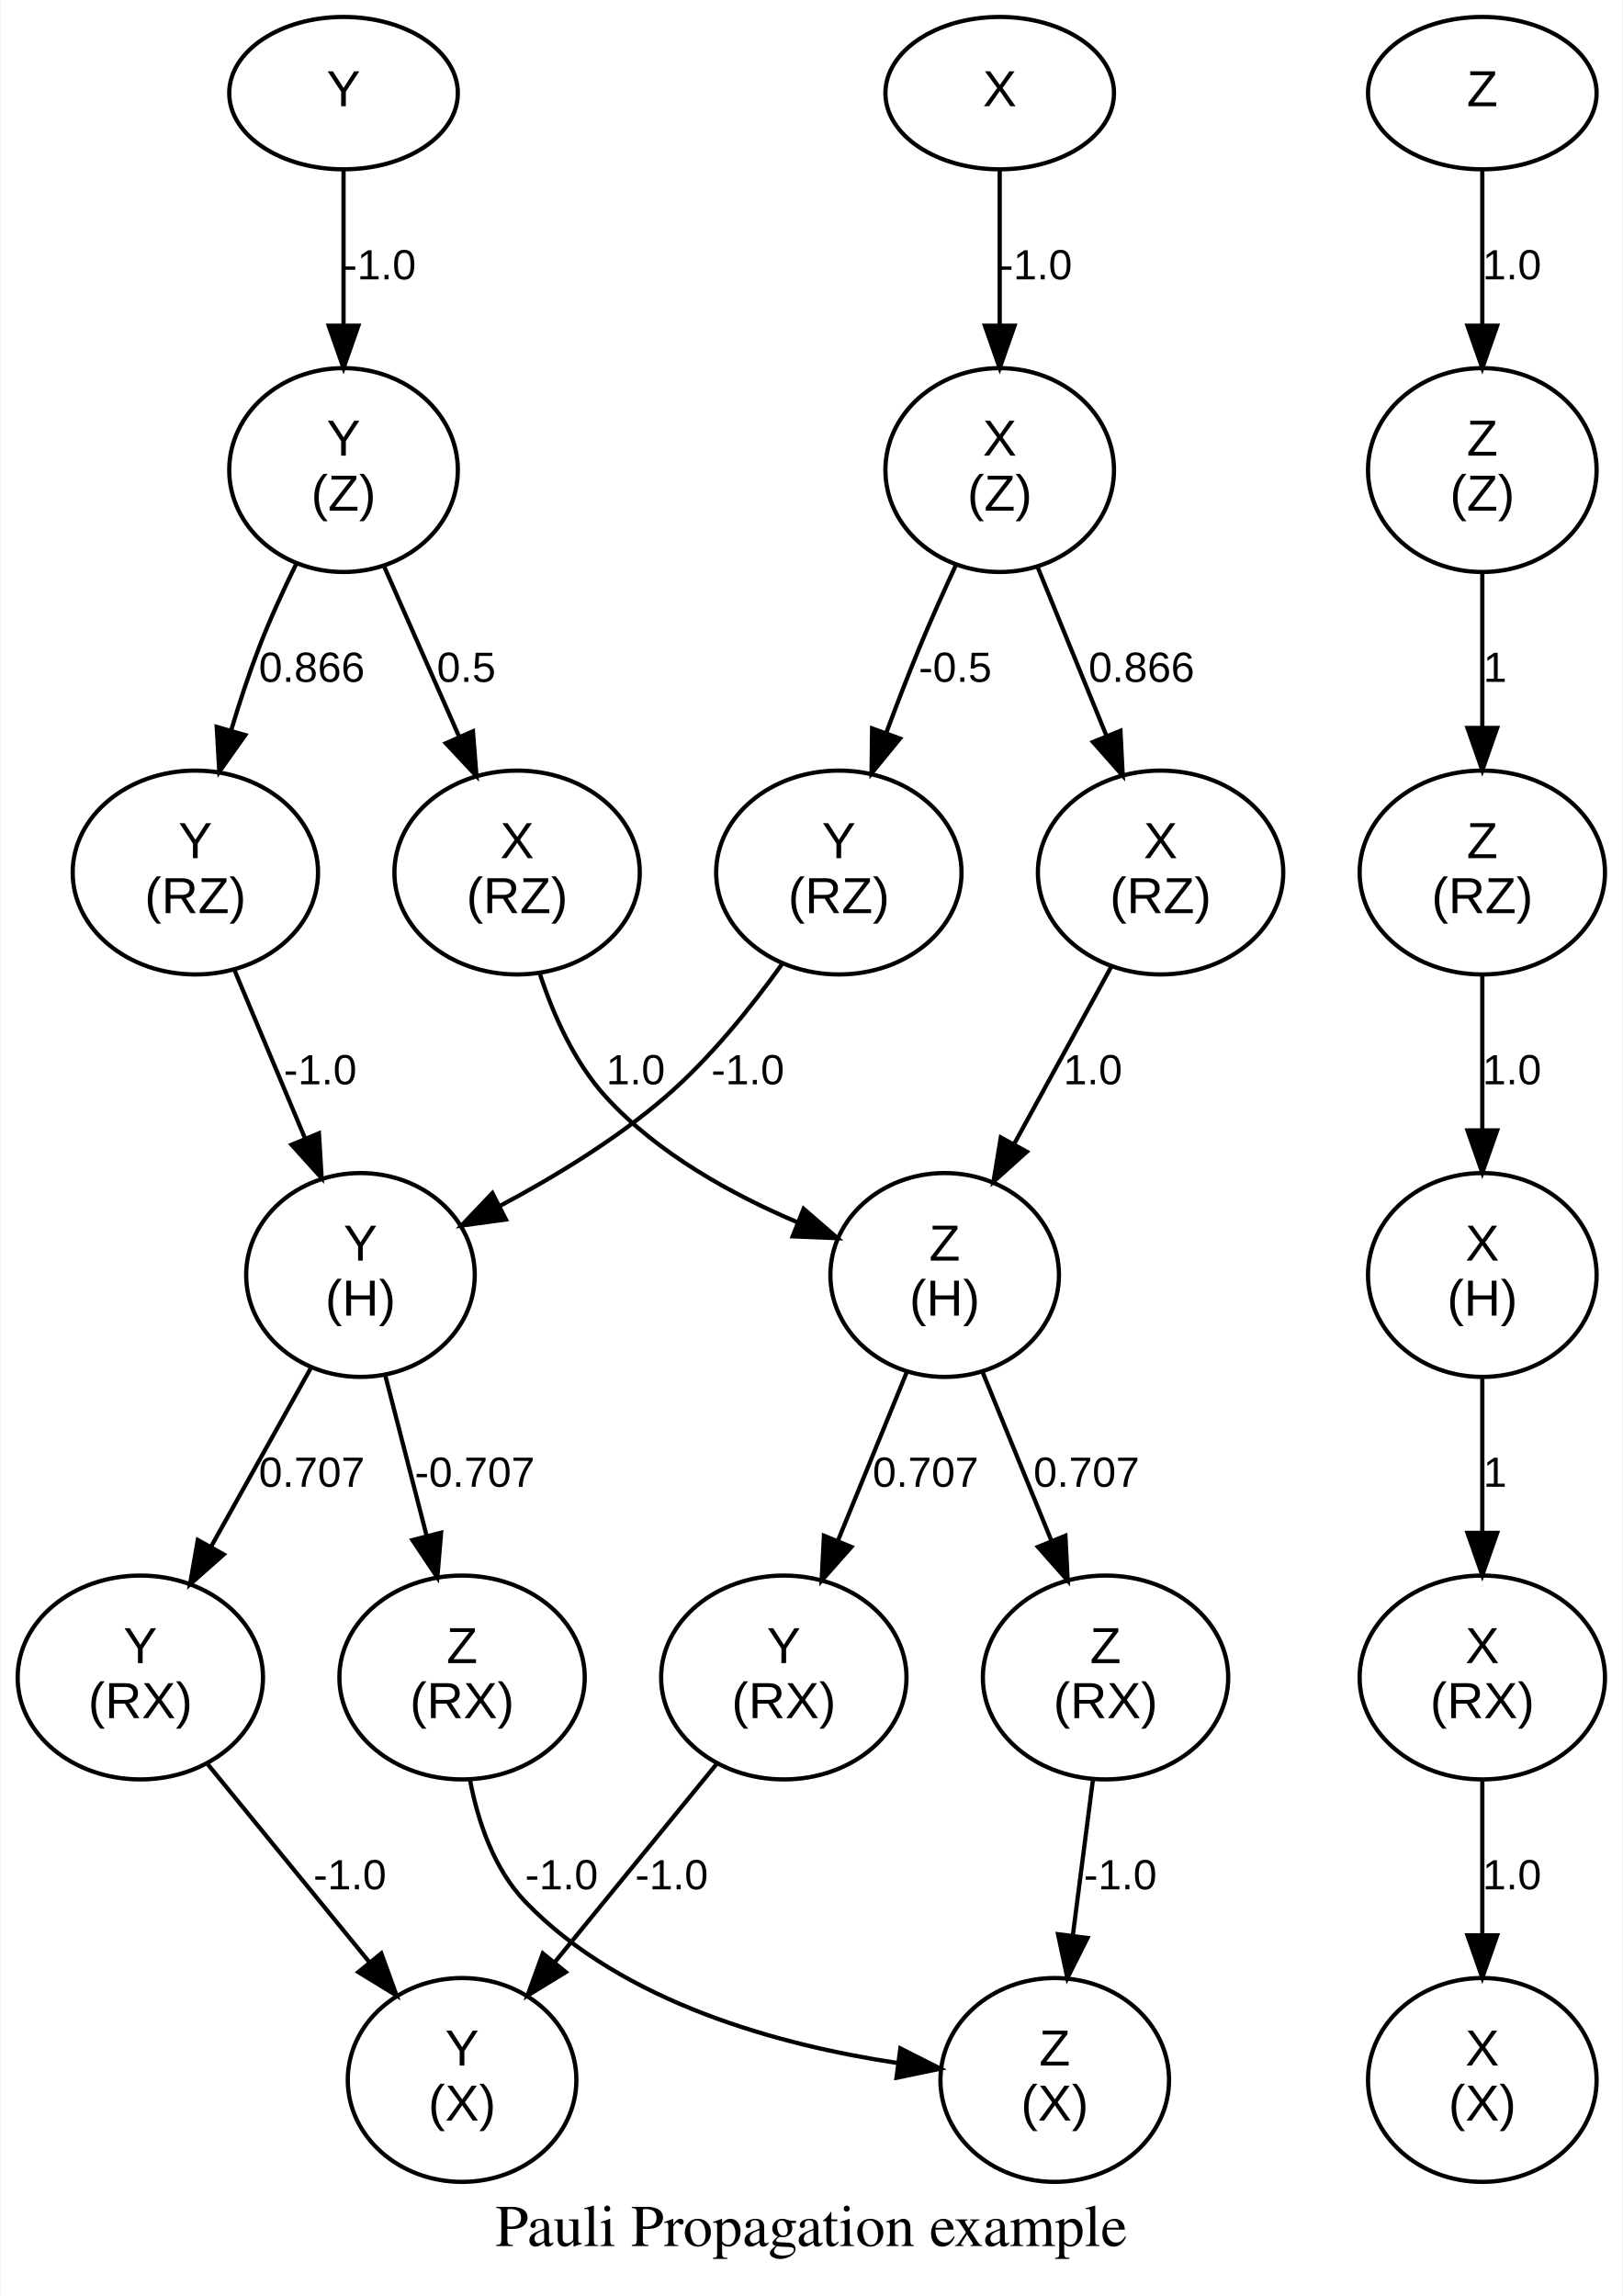
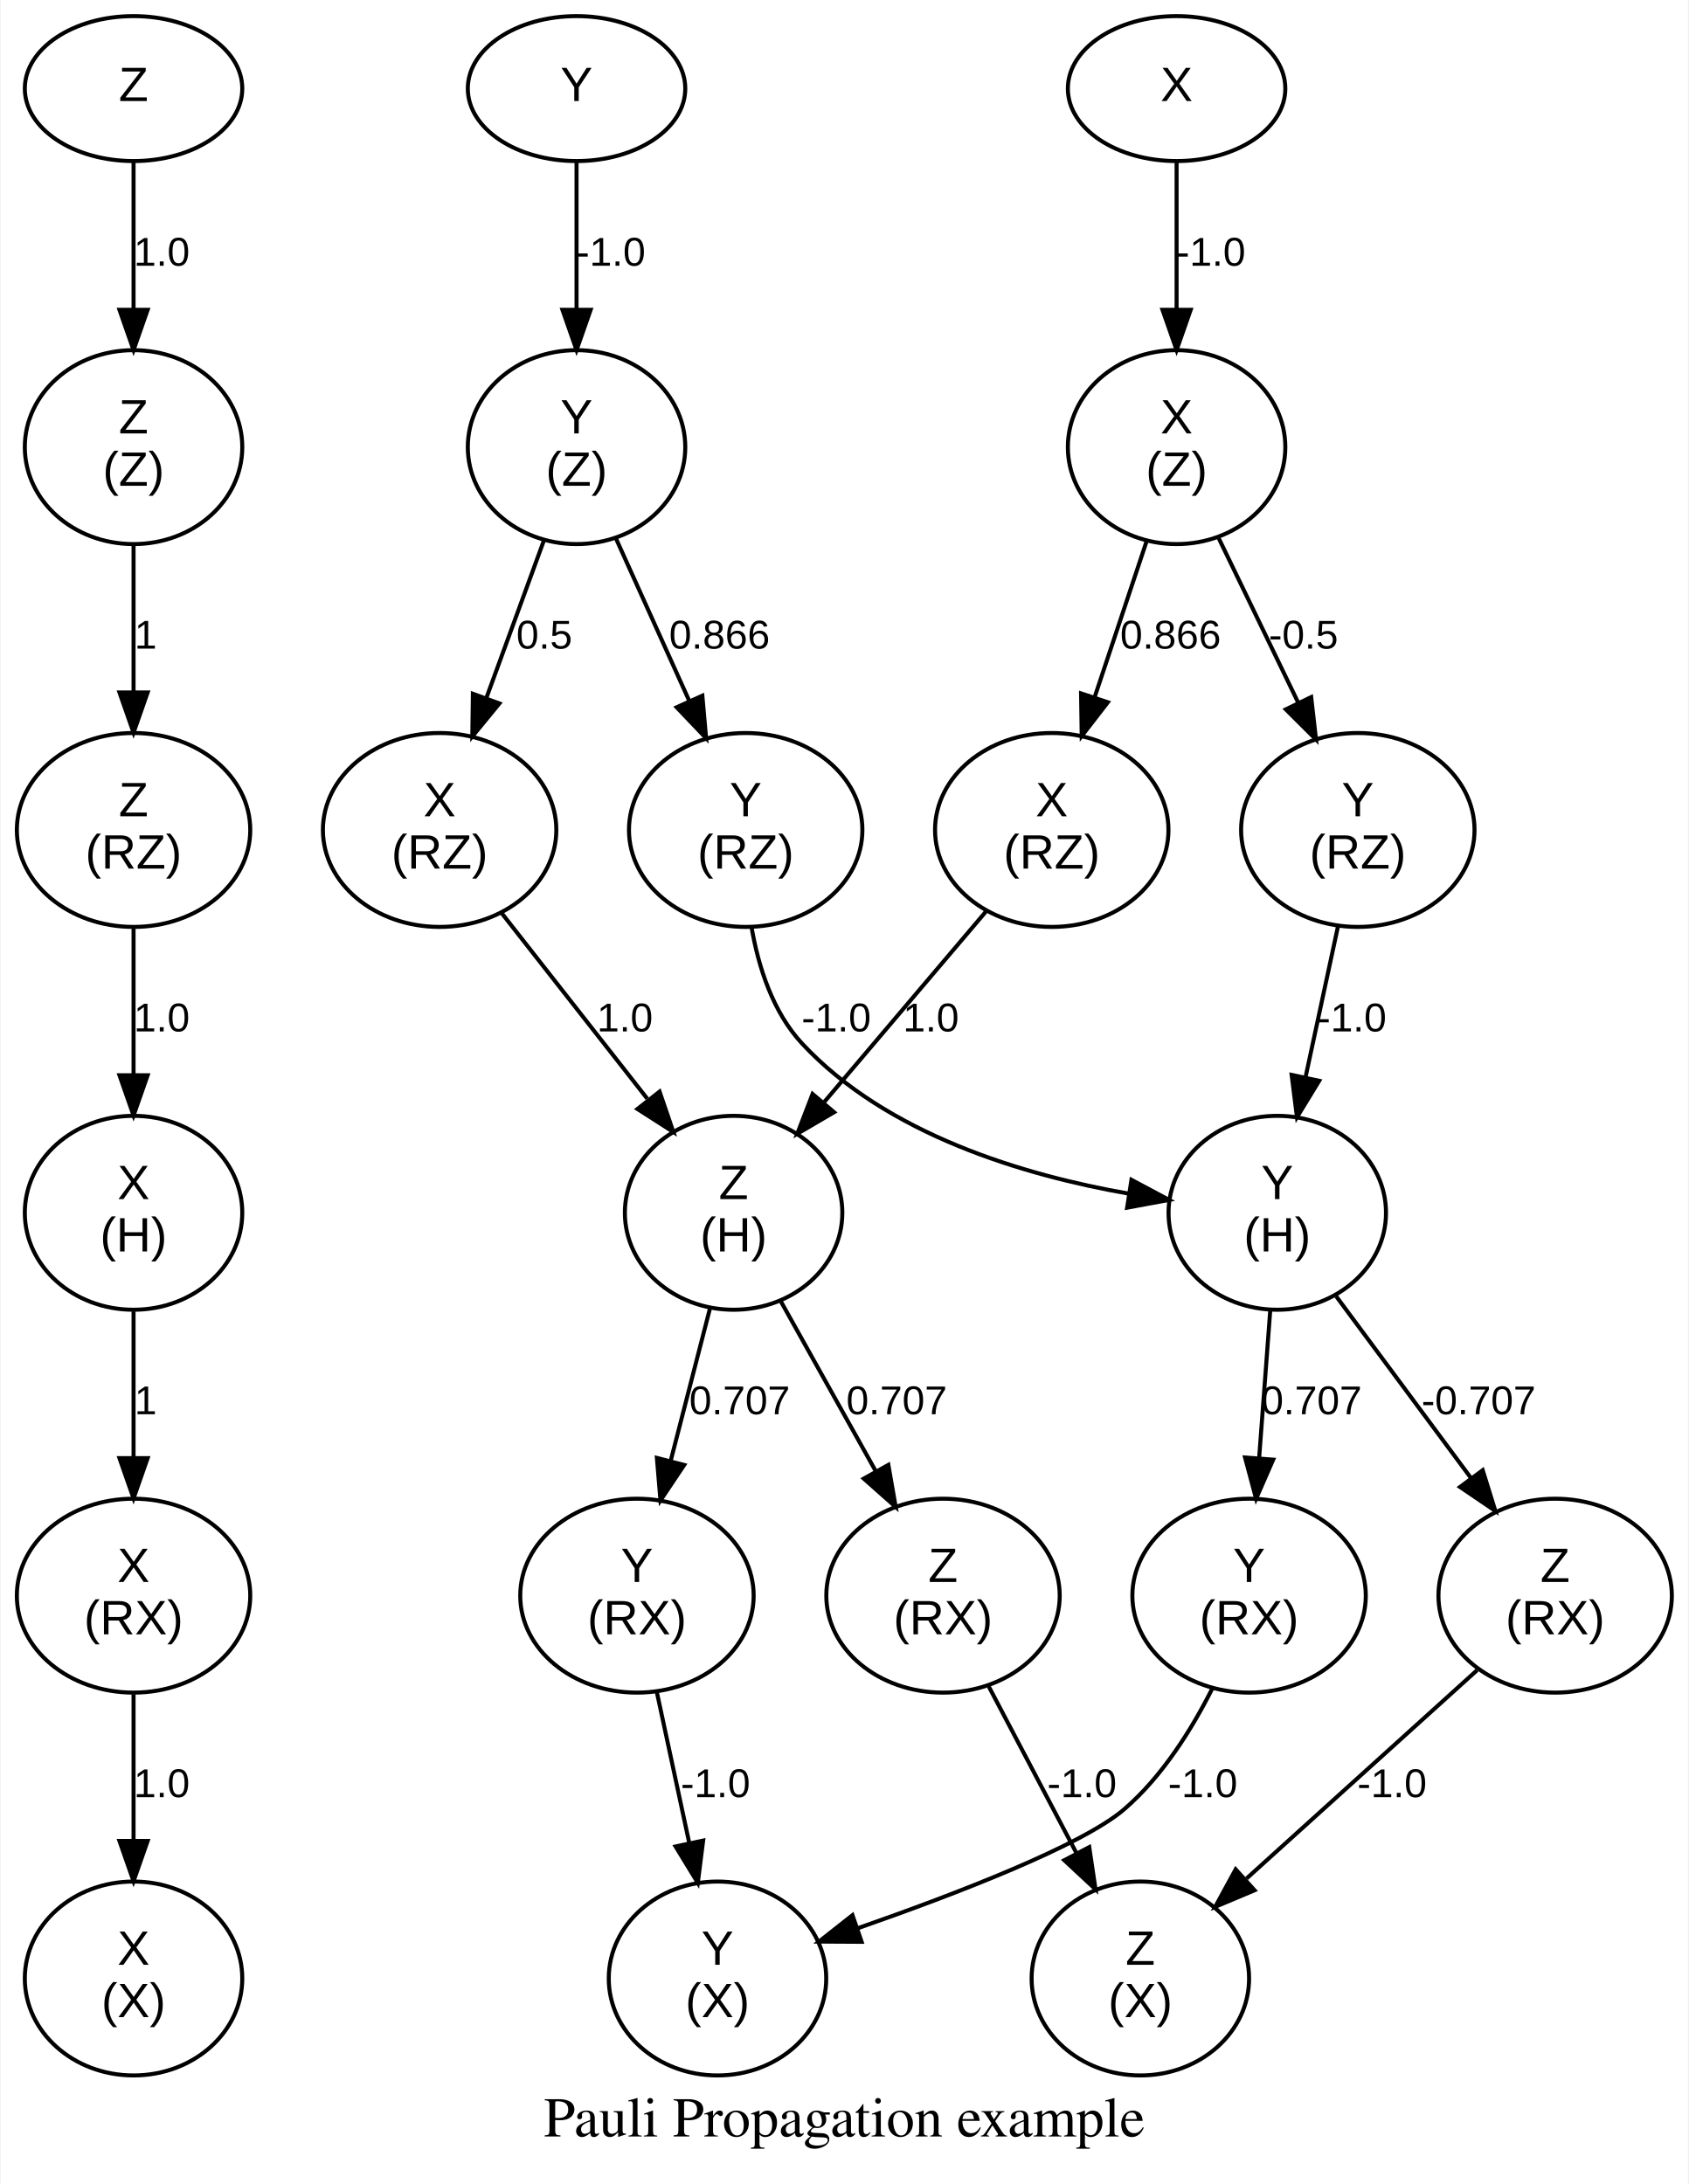
- <svg xmlns="http://www.w3.org/2000/svg" width="383pt" height="542pt" viewBox="0.00 0.00 382.98 542.42">
+ <svg xmlns="http://www.w3.org/2000/svg" width="419pt" height="542pt" viewBox="0.00 0.00 418.98 542.42">
  <g id="graph0" class="graph" transform="scale(1 1) rotate(0) translate(4 538.42)">
-     <polygon fill="white" stroke="transparent" points="-4,4 -4,-538.42 378.98,-538.42 378.98,4 -4,4" />
-     <text text-anchor="middle" x="187.49" y="-7.8" font-family="Times,serif" font-size="14.00">Pauli Propagation example</text>
+     <polygon fill="white" stroke="transparent" points="-4,4 -4,-538.42 414.98,-538.42 414.98,4 -4,4" />
+     <text text-anchor="middle" x="205.49" y="-7.8" font-family="Times,serif" font-size="14.00">Pauli Propagation example</text>
    <g id="node1" class="node">
-       <ellipse fill="none" stroke="black" cx="104.99" cy="-47.04" rx="27" ry="24.08" />
-       <text text-anchor="middle" x="104.99" y="-50.44" font-family="Arial" font-size="12.00">Y</text>
-       <text text-anchor="middle" x="104.99" y="-37.44" font-family="Arial" font-size="12.00">(X)</text>
+       <ellipse fill="none" stroke="black" cx="28.99" cy="-142.12" rx="28.98" ry="24.08" />
+       <text text-anchor="middle" x="28.99" y="-145.52" font-family="Arial" font-size="12.00">X</text>
+       <text text-anchor="middle" x="28.99" y="-132.52" font-family="Arial" font-size="12.00">(RX)</text>
+     </g>
+     <g id="node21" class="node">
+       <ellipse fill="none" stroke="black" cx="28.99" cy="-47.04" rx="27" ry="24.08" />
+       <text text-anchor="middle" x="28.99" y="-50.44" font-family="Arial" font-size="12.00">X</text>
+       <text text-anchor="middle" x="28.99" y="-37.44" font-family="Arial" font-size="12.00">(X)</text>
+     </g>
+     <g id="edge9" class="edge">
+       <path fill="none" stroke="black" d="M28.99,-117.64C28.99,-106.64 28.99,-93.34 28.99,-81.33" />
+       <polygon fill="black" stroke="black" points="32.49,-81.2 28.99,-71.2 25.49,-81.2 32.49,-81.2" />
+       <text text-anchor="middle" x="35.99" y="-92.08" font-family="Arial" font-size="10.00">1.0</text>
    </g>
    <g id="node2" class="node">
-       <ellipse fill="none" stroke="black" cx="256.99" cy="-142.12" rx="28.98" ry="24.08" />
-       <text text-anchor="middle" x="256.99" y="-145.52" font-family="Arial" font-size="12.00">Z</text>
-       <text text-anchor="middle" x="256.99" y="-132.52" font-family="Arial" font-size="12.00">(RX)</text>
+       <ellipse fill="none" stroke="black" cx="287.99" cy="-427.37" rx="27" ry="24.08" />
+       <text text-anchor="middle" x="287.99" y="-430.77" font-family="Arial" font-size="12.00">X</text>
+       <text text-anchor="middle" x="287.99" y="-417.77" font-family="Arial" font-size="12.00">(Z)</text>
+     </g>
+     <g id="node14" class="node">
+       <ellipse fill="none" stroke="black" cx="256.99" cy="-332.29" rx="28.98" ry="24.08" />
+       <text text-anchor="middle" x="256.99" y="-335.69" font-family="Arial" font-size="12.00">X</text>
+       <text text-anchor="middle" x="256.99" y="-322.69" font-family="Arial" font-size="12.00">(RZ)</text>
+     </g>
+     <g id="edge23" class="edge">
+       <path fill="none" stroke="black" d="M280.49,-403.84C276.64,-392.29 271.89,-378.03 267.67,-365.36" />
+       <polygon fill="black" stroke="black" points="270.91,-364 264.43,-355.62 264.27,-366.21 270.91,-364" />
+       <text text-anchor="middle" x="286.49" y="-377.33" font-family="Arial" font-size="10.00">0.866</text>
+     </g>
+     <g id="node18" class="node">
+       <ellipse fill="none" stroke="black" cx="332.99" cy="-332.29" rx="28.98" ry="24.08" />
+       <text text-anchor="middle" x="332.99" y="-335.69" font-family="Arial" font-size="12.00">Y</text>
+       <text text-anchor="middle" x="332.99" y="-322.69" font-family="Arial" font-size="12.00">(RZ)</text>
+     </g>
+     <g id="edge3" class="edge">
+       <path fill="none" stroke="black" d="M298.43,-404.79C304.28,-392.68 311.67,-377.39 318.12,-364.05" />
+       <polygon fill="black" stroke="black" points="321.41,-365.29 322.61,-354.76 315.11,-362.24 321.41,-365.29" />
+       <text text-anchor="middle" x="319.49" y="-377.33" font-family="Arial" font-size="10.00">-0.5</text>
+     </g>
+     <g id="node3" class="node">
+       <ellipse fill="none" stroke="black" cx="381.99" cy="-142.12" rx="28.98" ry="24.08" />
+       <text text-anchor="middle" x="381.99" y="-145.52" font-family="Arial" font-size="12.00">Z</text>
+       <text text-anchor="middle" x="381.99" y="-132.52" font-family="Arial" font-size="12.00">(RX)</text>
    </g>
    <g id="node13" class="node">
-       <ellipse fill="none" stroke="black" cx="244.99" cy="-47.04" rx="27" ry="24.08" />
-       <text text-anchor="middle" x="244.99" y="-50.44" font-family="Arial" font-size="12.00">Z</text>
-       <text text-anchor="middle" x="244.99" y="-37.44" font-family="Arial" font-size="12.00">(X)</text>
+       <ellipse fill="none" stroke="black" cx="278.99" cy="-47.04" rx="27" ry="24.08" />
+       <text text-anchor="middle" x="278.99" y="-50.44" font-family="Arial" font-size="12.00">Z</text>
+       <text text-anchor="middle" x="278.99" y="-37.44" font-family="Arial" font-size="12.00">(X)</text>
+     </g>
+     <g id="edge18" class="edge">
+       <path fill="none" stroke="black" d="M362.62,-123.62C346.45,-109 323.24,-88.03 305.37,-71.88" />
+       <polygon fill="black" stroke="black" points="307.35,-68.95 297.58,-64.84 302.66,-74.15 307.35,-68.95" />
+       <text text-anchor="middle" x="341.49" y="-92.08" font-family="Arial" font-size="10.00">-1.0</text>
+     </g>
+     <g id="node4" class="node">
+       <ellipse fill="none" stroke="black" cx="28.99" cy="-332.29" rx="28.98" ry="24.08" />
+       <text text-anchor="middle" x="28.99" y="-335.69" font-family="Arial" font-size="12.00">Z</text>
+       <text text-anchor="middle" x="28.99" y="-322.69" font-family="Arial" font-size="12.00">(RZ)</text>
+     </g>
+     <g id="node22" class="node">
+       <ellipse fill="none" stroke="black" cx="28.99" cy="-237.21" rx="27" ry="24.08" />
+       <text text-anchor="middle" x="28.99" y="-240.61" font-family="Arial" font-size="12.00">X</text>
+       <text text-anchor="middle" x="28.99" y="-227.61" font-family="Arial" font-size="12.00">(H)</text>
+     </g>
+     <g id="edge10" class="edge">
+       <path fill="none" stroke="black" d="M28.99,-307.8C28.99,-296.81 28.99,-283.51 28.99,-271.5" />
+       <polygon fill="black" stroke="black" points="32.49,-271.37 28.99,-261.37 25.49,-271.37 32.49,-271.37" />
+       <text text-anchor="middle" x="35.99" y="-282.25" font-family="Arial" font-size="10.00">1.0</text>
+     </g>
+     <g id="node5" class="node">
+       <ellipse fill="none" stroke="black" cx="138.99" cy="-516.42" rx="27" ry="18" />
+       <text text-anchor="middle" x="138.99" y="-513.32" font-family="Arial" font-size="12.00">Y</text>
+     </g>
+     <g id="node9" class="node">
+       <ellipse fill="none" stroke="black" cx="138.99" cy="-427.37" rx="27" ry="24.08" />
+       <text text-anchor="middle" x="138.99" y="-430.77" font-family="Arial" font-size="12.00">Y</text>
+       <text text-anchor="middle" x="138.99" y="-417.77" font-family="Arial" font-size="12.00">(Z)</text>
+     </g>
+     <g id="edge19" class="edge">
+       <path fill="none" stroke="black" d="M138.99,-498.22C138.99,-487.77 138.99,-474.07 138.99,-461.58" />
+       <polygon fill="black" stroke="black" points="142.49,-461.47 138.99,-451.47 135.49,-461.47 142.49,-461.47" />
+       <text text-anchor="middle" x="147.49" y="-472.42" font-family="Arial" font-size="10.00">-1.0</text>
+     </g>
+     <g id="node6" class="node">
+       <ellipse fill="none" stroke="black" cx="104.99" cy="-332.29" rx="28.98" ry="24.08" />
+       <text text-anchor="middle" x="104.99" y="-335.69" font-family="Arial" font-size="12.00">X</text>
+       <text text-anchor="middle" x="104.99" y="-322.69" font-family="Arial" font-size="12.00">(RZ)</text>
+     </g>
+     <g id="node12" class="node">
+       <ellipse fill="none" stroke="black" cx="177.99" cy="-237.21" rx="27" ry="24.08" />
+       <text text-anchor="middle" x="177.99" y="-240.61" font-family="Arial" font-size="12.00">Z</text>
+       <text text-anchor="middle" x="177.99" y="-227.61" font-family="Arial" font-size="12.00">(H)</text>
+     </g>
+     <g id="edge12" class="edge">
+       <path fill="none" stroke="black" d="M120.47,-311.55C130.97,-298.17 144.98,-280.3 156.55,-265.55" />
+       <polygon fill="black" stroke="black" points="159.61,-267.31 163.03,-257.28 154.11,-262.99 159.61,-267.31" />
+       <text text-anchor="middle" x="150.99" y="-282.25" font-family="Arial" font-size="10.00">1.0</text>
+     </g>
+     <g id="node7" class="node">
+       <ellipse fill="none" stroke="black" cx="28.99" cy="-516.42" rx="27" ry="18" />
+       <text text-anchor="middle" x="28.99" y="-513.32" font-family="Arial" font-size="12.00">Z</text>
+     </g>
+     <g id="node10" class="node">
+       <ellipse fill="none" stroke="black" cx="28.99" cy="-427.37" rx="27" ry="24.08" />
+       <text text-anchor="middle" x="28.99" y="-430.77" font-family="Arial" font-size="12.00">Z</text>
+       <text text-anchor="middle" x="28.99" y="-417.77" font-family="Arial" font-size="12.00">(Z)</text>
+     </g>
+     <g id="edge6" class="edge">
+       <path fill="none" stroke="black" d="M28.99,-498.22C28.99,-487.77 28.99,-474.07 28.99,-461.58" />
+       <polygon fill="black" stroke="black" points="32.49,-461.47 28.99,-451.47 25.49,-461.47 32.49,-461.47" />
+       <text text-anchor="middle" x="35.99" y="-472.42" font-family="Arial" font-size="10.00">1.0</text>
+     </g>
+     <g id="node8" class="node">
+       <ellipse fill="none" stroke="black" cx="173.99" cy="-47.04" rx="27" ry="24.08" />
+       <text text-anchor="middle" x="173.99" y="-50.44" font-family="Arial" font-size="12.00">Y</text>
+       <text text-anchor="middle" x="173.99" y="-37.44" font-family="Arial" font-size="12.00">(X)</text>
+     </g>
+     <g id="edge21" class="edge">
+       <path fill="none" stroke="black" d="M130.93,-404.32C126.65,-392.58 121.3,-377.93 116.57,-365" />
+       <polygon fill="black" stroke="black" points="119.83,-363.71 113.11,-355.52 113.25,-366.11 119.83,-363.71" />
+       <text text-anchor="middle" x="130.99" y="-377.33" font-family="Arial" font-size="10.00">0.5</text>
+     </g>
+     <g id="node11" class="node">
+       <ellipse fill="none" stroke="black" cx="180.99" cy="-332.29" rx="28.98" ry="24.08" />
+       <text text-anchor="middle" x="180.99" y="-335.69" font-family="Arial" font-size="12.00">Y</text>
+       <text text-anchor="middle" x="180.99" y="-322.69" font-family="Arial" font-size="12.00">(RZ)</text>
+     </g>
+     <g id="edge7" class="edge">
+       <path fill="none" stroke="black" d="M148.73,-404.79C154.15,-392.77 161,-377.61 166.98,-364.34" />
+       <polygon fill="black" stroke="black" points="170.23,-365.64 171.16,-355.09 163.85,-362.76 170.23,-365.64" />
+       <text text-anchor="middle" x="174.49" y="-377.33" font-family="Arial" font-size="10.00">0.866</text>
+     </g>
+     <g id="edge14" class="edge">
+       <path fill="none" stroke="black" d="M28.99,-402.89C28.99,-391.89 28.99,-378.59 28.99,-366.58" />
+       <polygon fill="black" stroke="black" points="32.49,-366.45 28.99,-356.45 25.49,-366.45 32.49,-366.45" />
+       <text text-anchor="middle" x="31.99" y="-377.33" font-family="Arial" font-size="10.00">1</text>
+     </g>
+     <g id="node17" class="node">
+       <ellipse fill="none" stroke="black" cx="312.99" cy="-237.21" rx="27" ry="24.08" />
+       <text text-anchor="middle" x="312.99" y="-240.61" font-family="Arial" font-size="12.00">Y</text>
+       <text text-anchor="middle" x="312.99" y="-227.61" font-family="Arial" font-size="12.00">(H)</text>
+     </g>
+     <g id="edge4" class="edge">
+       <path fill="none" stroke="black" d="M182.43,-308.23C184.15,-298.23 187.73,-287.06 194.99,-279.25 215.99,-256.68 250.05,-246.52 276.19,-241.95" />
+       <polygon fill="black" stroke="black" points="276.78,-245.4 286.13,-240.41 275.71,-238.48 276.78,-245.4" />
+       <text text-anchor="middle" x="203.49" y="-282.25" font-family="Arial" font-size="10.00">-1.0</text>
+     </g>
+     <g id="node15" class="node">
+       <ellipse fill="none" stroke="black" cx="153.99" cy="-142.12" rx="28.98" ry="24.08" />
+       <text text-anchor="middle" x="153.99" y="-145.52" font-family="Arial" font-size="12.00">Y</text>
+       <text text-anchor="middle" x="153.99" y="-132.52" font-family="Arial" font-size="12.00">(RX)</text>
+     </g>
+     <g id="edge16" class="edge">
+       <path fill="none" stroke="black" d="M172.18,-213.68C169.23,-202.21 165.58,-188.07 162.33,-175.47" />
+       <polygon fill="black" stroke="black" points="165.72,-174.58 159.83,-165.77 158.94,-176.33 165.72,-174.58" />
+       <text text-anchor="middle" x="179.49" y="-187.17" font-family="Arial" font-size="10.00">0.707</text>
+     </g>
+     <g id="node19" class="node">
+       <ellipse fill="none" stroke="black" cx="229.99" cy="-142.12" rx="28.98" ry="24.08" />
+       <text text-anchor="middle" x="229.99" y="-145.52" font-family="Arial" font-size="12.00">Z</text>
+       <text text-anchor="middle" x="229.99" y="-132.52" font-family="Arial" font-size="12.00">(RX)</text>
+     </g>
+     <g id="edge20" class="edge">
+       <path fill="none" stroke="black" d="M189.79,-215.09C196.71,-202.71 205.55,-186.87 213.19,-173.21" />
+       <polygon fill="black" stroke="black" points="216.42,-174.6 218.24,-164.16 210.31,-171.19 216.42,-174.6" />
+       <text text-anchor="middle" x="218.49" y="-187.17" font-family="Arial" font-size="10.00">0.707</text>
+     </g>
+     <g id="edge13" class="edge">
+       <path fill="none" stroke="black" d="M240.62,-312C229.03,-298.35 213.33,-279.85 200.55,-264.79" />
+       <polygon fill="black" stroke="black" points="202.94,-262.19 193.8,-256.84 197.6,-266.72 202.94,-262.19" />
+       <text text-anchor="middle" x="226.99" y="-282.25" font-family="Arial" font-size="10.00">1.0</text>
    </g>
    <g id="edge2" class="edge">
-       <path fill="none" stroke="black" d="M254.03,-118.12C252.6,-107.04 250.86,-93.55 249.29,-81.38" />
-       <polygon fill="black" stroke="black" points="252.72,-80.58 247.97,-71.11 245.77,-81.47 252.72,-80.58" />
-       <text text-anchor="middle" x="260.49" y="-92.08" font-family="Arial" font-size="10.00">-1.0</text>
-     </g>
-     <g id="node3" class="node">
-       <ellipse fill="none" stroke="black" cx="345.99" cy="-47.04" rx="27" ry="24.08" />
-       <text text-anchor="middle" x="345.99" y="-50.44" font-family="Arial" font-size="12.00">X</text>
-       <text text-anchor="middle" x="345.99" y="-37.44" font-family="Arial" font-size="12.00">(X)</text>
-     </g>
-     <g id="node4" class="node">
-       <ellipse fill="none" stroke="black" cx="76.99" cy="-516.42" rx="27" ry="18" />
-       <text text-anchor="middle" x="76.99" y="-513.32" font-family="Arial" font-size="12.00">Y</text>
-     </g>
-     <g id="node12" class="node">
-       <ellipse fill="none" stroke="black" cx="76.99" cy="-427.37" rx="27" ry="24.08" />
-       <text text-anchor="middle" x="76.99" y="-430.77" font-family="Arial" font-size="12.00">Y</text>
-       <text text-anchor="middle" x="76.99" y="-417.77" font-family="Arial" font-size="12.00">(Z)</text>
-     </g>
-     <g id="edge3" class="edge">
-       <path fill="none" stroke="black" d="M76.99,-498.22C76.99,-487.77 76.99,-474.07 76.99,-461.58" />
-       <polygon fill="black" stroke="black" points="80.49,-461.47 76.99,-451.47 73.49,-461.47 80.49,-461.47" />
-       <text text-anchor="middle" x="85.49" y="-472.42" font-family="Arial" font-size="10.00">-1.0</text>
-     </g>
-     <g id="node5" class="node">
-       <ellipse fill="none" stroke="black" cx="80.99" cy="-237.21" rx="27" ry="24.08" />
-       <text text-anchor="middle" x="80.99" y="-240.61" font-family="Arial" font-size="12.00">Y</text>
-       <text text-anchor="middle" x="80.99" y="-227.61" font-family="Arial" font-size="12.00">(H)</text>
-     </g>
-     <g id="node8" class="node">
-       <ellipse fill="none" stroke="black" cx="28.99" cy="-142.12" rx="28.98" ry="24.08" />
-       <text text-anchor="middle" x="28.99" y="-145.52" font-family="Arial" font-size="12.00">Y</text>
-       <text text-anchor="middle" x="28.99" y="-132.52" font-family="Arial" font-size="12.00">(RX)</text>
+       <path fill="none" stroke="black" d="M158.94,-118.12C161.36,-106.84 164.32,-93.07 166.97,-80.73" />
+       <polygon fill="black" stroke="black" points="170.43,-81.3 169.1,-70.79 163.58,-79.83 170.43,-81.3" />
+       <text text-anchor="middle" x="173.49" y="-92.08" font-family="Arial" font-size="10.00">-1.0</text>
+     </g>
+     <g id="node16" class="node">
+       <ellipse fill="none" stroke="black" cx="305.99" cy="-142.12" rx="28.98" ry="24.08" />
+       <text text-anchor="middle" x="305.99" y="-145.52" font-family="Arial" font-size="12.00">Y</text>
+       <text text-anchor="middle" x="305.99" y="-132.52" font-family="Arial" font-size="12.00">(RX)</text>
+     </g>
+     <g id="edge5" class="edge">
+       <path fill="none" stroke="black" d="M296.88,-119.11C291.73,-108.86 284.4,-97.17 274.99,-89.08 264.6,-80.15 233.66,-68.2 208.73,-59.49" />
+       <polygon fill="black" stroke="black" points="209.78,-56.15 199.19,-56.21 207.51,-62.77 209.78,-56.15" />
+       <text text-anchor="middle" x="294.49" y="-92.08" font-family="Arial" font-size="10.00">-1.0</text>
+     </g>
+     <g id="edge11" class="edge">
+       <path fill="none" stroke="black" d="M327.62,-216.47C337.35,-203.35 350.26,-185.93 361.07,-171.36" />
+       <polygon fill="black" stroke="black" points="364,-173.28 367.14,-163.16 358.37,-169.11 364,-173.28" />
+       <text text-anchor="middle" x="362.99" y="-187.17" font-family="Arial" font-size="10.00">-0.707</text>
    </g>
    <g id="edge15" class="edge">
-       <path fill="none" stroke="black" d="M69.19,-215.09C62.28,-202.71 53.43,-186.87 45.8,-173.21" />
-       <polygon fill="black" stroke="black" points="48.68,-171.19 40.74,-164.16 42.57,-174.6 48.68,-171.19" />
-       <text text-anchor="middle" x="69.49" y="-187.17" font-family="Arial" font-size="10.00">0.707</text>
-     </g>
-     <g id="node21" class="node">
-       <ellipse fill="none" stroke="black" cx="104.99" cy="-142.12" rx="28.98" ry="24.08" />
-       <text text-anchor="middle" x="104.99" y="-145.52" font-family="Arial" font-size="12.00">Z</text>
-       <text text-anchor="middle" x="104.99" y="-132.52" font-family="Arial" font-size="12.00">(RX)</text>
-     </g>
-     <g id="edge11" class="edge">
-       <path fill="none" stroke="black" d="M86.8,-213.68C89.76,-202.21 93.4,-188.07 96.65,-175.47" />
-       <polygon fill="black" stroke="black" points="100.04,-176.33 99.15,-165.77 93.27,-174.58 100.04,-176.33" />
-       <text text-anchor="middle" x="107.99" y="-187.17" font-family="Arial" font-size="10.00">-0.707</text>
-     </g>
-     <g id="node6" class="node">
-       <ellipse fill="none" stroke="black" cx="345.99" cy="-332.29" rx="28.98" ry="24.08" />
-       <text text-anchor="middle" x="345.99" y="-335.69" font-family="Arial" font-size="12.00">Z</text>
-       <text text-anchor="middle" x="345.99" y="-322.69" font-family="Arial" font-size="12.00">(RZ)</text>
-     </g>
-     <g id="node19" class="node">
-       <ellipse fill="none" stroke="black" cx="345.99" cy="-237.21" rx="27" ry="24.08" />
-       <text text-anchor="middle" x="345.99" y="-240.61" font-family="Arial" font-size="12.00">X</text>
-       <text text-anchor="middle" x="345.99" y="-227.61" font-family="Arial" font-size="12.00">(H)</text>
-     </g>
-     <g id="edge19" class="edge">
-       <path fill="none" stroke="black" d="M345.99,-307.8C345.99,-296.81 345.99,-283.51 345.99,-271.5" />
-       <polygon fill="black" stroke="black" points="349.49,-271.37 345.99,-261.37 342.49,-271.37 349.49,-271.37" />
-       <text text-anchor="middle" x="352.99" y="-282.25" font-family="Arial" font-size="10.00">1.0</text>
-     </g>
-     <g id="node7" class="node">
-       <ellipse fill="none" stroke="black" cx="41.99" cy="-332.29" rx="28.98" ry="24.08" />
-       <text text-anchor="middle" x="41.99" y="-335.69" font-family="Arial" font-size="12.00">Y</text>
-       <text text-anchor="middle" x="41.99" y="-322.69" font-family="Arial" font-size="12.00">(RZ)</text>
+       <path fill="none" stroke="black" d="M311.26,-213.2C310.43,-202.12 309.41,-188.63 308.5,-176.46" />
+       <polygon fill="black" stroke="black" points="311.97,-175.9 307.73,-166.19 304.99,-176.43 311.97,-175.9" />
+       <text text-anchor="middle" x="321.49" y="-187.17" font-family="Arial" font-size="10.00">0.707</text>
    </g>
    <g id="edge17" class="edge">
-       <path fill="none" stroke="black" d="M51.23,-309.23C56.19,-297.41 62.38,-282.64 67.83,-269.63" />
-       <polygon fill="black" stroke="black" points="71.18,-270.68 71.82,-260.11 64.72,-267.98 71.18,-270.68" />
-       <text text-anchor="middle" x="71.49" y="-282.25" font-family="Arial" font-size="10.00">-1.0</text>
-     </g>
-     <g id="edge4" class="edge">
-       <path fill="none" stroke="black" d="M44.74,-121.84C55.82,-108.27 70.79,-89.93 83.04,-74.93" />
-       <polygon fill="black" stroke="black" points="85.91,-76.94 89.52,-66.99 80.49,-72.52 85.91,-76.94" />
-       <text text-anchor="middle" x="78.49" y="-92.08" font-family="Arial" font-size="10.00">-1.0</text>
-     </g>
-     <g id="node9" class="node">
-       <ellipse fill="none" stroke="black" cx="345.99" cy="-142.12" rx="28.98" ry="24.08" />
-       <text text-anchor="middle" x="345.99" y="-145.52" font-family="Arial" font-size="12.00">X</text>
-       <text text-anchor="middle" x="345.99" y="-132.52" font-family="Arial" font-size="12.00">(RX)</text>
+       <path fill="none" stroke="black" d="M328.05,-308.28C325.63,-297.01 322.67,-283.24 320.01,-270.9" />
+       <polygon fill="black" stroke="black" points="323.4,-269.99 317.88,-260.95 316.56,-271.46 323.4,-269.99" />
+       <text text-anchor="middle" x="331.49" y="-282.25" font-family="Arial" font-size="10.00">-1.0</text>
    </g>
    <g id="edge8" class="edge">
-       <path fill="none" stroke="black" d="M345.99,-117.64C345.99,-106.64 345.99,-93.34 345.99,-81.33" />
-       <polygon fill="black" stroke="black" points="349.49,-81.2 345.99,-71.2 342.49,-81.2 349.49,-81.2" />
-       <text text-anchor="middle" x="352.99" y="-92.08" font-family="Arial" font-size="10.00">1.0</text>
-     </g>
-     <g id="node10" class="node">
-       <ellipse fill="none" stroke="black" cx="231.99" cy="-427.37" rx="27" ry="24.08" />
-       <text text-anchor="middle" x="231.99" y="-430.77" font-family="Arial" font-size="12.00">X</text>
-       <text text-anchor="middle" x="231.99" y="-417.77" font-family="Arial" font-size="12.00">(Z)</text>
-     </g>
-     <g id="node11" class="node">
-       <ellipse fill="none" stroke="black" cx="193.99" cy="-332.29" rx="28.98" ry="24.08" />
-       <text text-anchor="middle" x="193.99" y="-335.69" font-family="Arial" font-size="12.00">Y</text>
-       <text text-anchor="middle" x="193.99" y="-322.69" font-family="Arial" font-size="12.00">(RZ)</text>
-     </g>
-     <g id="edge12" class="edge">
-       <path fill="none" stroke="black" d="M221.59,-404.8C218.7,-398.56 215.63,-391.72 212.99,-385.33 210.33,-378.88 207.65,-371.91 205.17,-365.22" />
-       <polygon fill="black" stroke="black" points="208.43,-363.94 201.72,-355.73 201.85,-366.33 208.43,-363.94" />
-       <text text-anchor="middle" x="221.49" y="-377.33" font-family="Arial" font-size="10.00">-0.5</text>
-     </g>
-     <g id="node22" class="node">
-       <ellipse fill="none" stroke="black" cx="269.99" cy="-332.29" rx="28.98" ry="24.08" />
-       <text text-anchor="middle" x="269.99" y="-335.69" font-family="Arial" font-size="12.00">X</text>
-       <text text-anchor="middle" x="269.99" y="-322.69" font-family="Arial" font-size="12.00">(RZ)</text>
-     </g>
-     <g id="edge16" class="edge">
-       <path fill="none" stroke="black" d="M241,-404.32C245.82,-392.49 251.85,-377.72 257.16,-364.71" />
-       <polygon fill="black" stroke="black" points="260.51,-365.77 261.05,-355.19 254.03,-363.13 260.51,-365.77" />
-       <text text-anchor="middle" x="265.49" y="-377.33" font-family="Arial" font-size="10.00">0.866</text>
-     </g>
-     <g id="edge13" class="edge">
-       <path fill="none" stroke="black" d="M180.61,-310.71C173.27,-300.45 163.54,-288.33 152.99,-279.25 141.32,-269.2 126.83,-260.38 113.91,-253.52" />
-       <polygon fill="black" stroke="black" points="115.34,-250.32 104.84,-248.88 112.15,-256.55 115.34,-250.32" />
-       <text text-anchor="middle" x="172.49" y="-282.25" font-family="Arial" font-size="10.00">-1.0</text>
-     </g>
-     <g id="edge5" class="edge">
-       <path fill="none" stroke="black" d="M65.9,-405.38C62.78,-399.04 59.55,-391.99 56.99,-385.33 54.62,-379.17 52.42,-372.47 50.48,-366" />
-       <polygon fill="black" stroke="black" points="53.77,-364.76 47.65,-356.11 47.04,-366.69 53.77,-364.76" />
-       <text text-anchor="middle" x="69.49" y="-377.33" font-family="Arial" font-size="10.00">0.866</text>
-     </g>
-     <g id="node16" class="node">
-       <ellipse fill="none" stroke="black" cx="117.99" cy="-332.29" rx="28.98" ry="24.08" />
-       <text text-anchor="middle" x="117.99" y="-335.69" font-family="Arial" font-size="12.00">X</text>
-       <text text-anchor="middle" x="117.99" y="-322.69" font-family="Arial" font-size="12.00">(RZ)</text>
-     </g>
-     <g id="edge20" class="edge">
-       <path fill="none" stroke="black" d="M86.5,-404.79C91.79,-392.77 98.47,-377.61 104.32,-364.34" />
-       <polygon fill="black" stroke="black" points="107.56,-365.65 108.39,-355.09 101.16,-362.83 107.56,-365.65" />
-       <text text-anchor="middle" x="105.99" y="-377.33" font-family="Arial" font-size="10.00">0.5</text>
-     </g>
-     <g id="node14" class="node">
-       <ellipse fill="none" stroke="black" cx="345.99" cy="-427.37" rx="27" ry="24.08" />
-       <text text-anchor="middle" x="345.99" y="-430.77" font-family="Arial" font-size="12.00">Z</text>
-       <text text-anchor="middle" x="345.99" y="-417.77" font-family="Arial" font-size="12.00">(Z)</text>
-     </g>
-     <g id="edge10" class="edge">
-       <path fill="none" stroke="black" d="M345.99,-402.89C345.99,-391.89 345.99,-378.59 345.99,-366.58" />
-       <polygon fill="black" stroke="black" points="349.49,-366.45 345.99,-356.45 342.49,-366.45 349.49,-366.45" />
-       <text text-anchor="middle" x="348.99" y="-377.33" font-family="Arial" font-size="10.00">1</text>
-     </g>
-     <g id="node15" class="node">
-       <ellipse fill="none" stroke="black" cx="345.99" cy="-516.42" rx="27" ry="18" />
-       <text text-anchor="middle" x="345.99" y="-513.32" font-family="Arial" font-size="12.00">Z</text>
-     </g>
-     <g id="edge18" class="edge">
-       <path fill="none" stroke="black" d="M345.99,-498.22C345.99,-487.77 345.99,-474.07 345.99,-461.58" />
-       <polygon fill="black" stroke="black" points="349.49,-461.47 345.99,-451.47 342.49,-461.47 349.49,-461.47" />
-       <text text-anchor="middle" x="352.99" y="-472.42" font-family="Arial" font-size="10.00">1.0</text>
-     </g>
-     <g id="node18" class="node">
-       <ellipse fill="none" stroke="black" cx="218.99" cy="-237.21" rx="27" ry="24.08" />
-       <text text-anchor="middle" x="218.99" y="-240.61" font-family="Arial" font-size="12.00">Z</text>
-       <text text-anchor="middle" x="218.99" y="-227.61" font-family="Arial" font-size="12.00">(H)</text>
-     </g>
-     <g id="edge21" class="edge">
-       <path fill="none" stroke="black" d="M123.29,-308.59C126.52,-298.67 131.5,-287.45 138.99,-279.25 151.2,-265.89 168.75,-256.21 184.31,-249.62" />
-       <polygon fill="black" stroke="black" points="185.67,-252.85 193.68,-245.91 183.09,-246.34 185.67,-252.85" />
-       <text text-anchor="middle" x="145.99" y="-282.25" font-family="Arial" font-size="10.00">1.0</text>
-     </g>
-     <g id="node17" class="node">
-       <ellipse fill="none" stroke="black" cx="231.99" cy="-516.42" rx="27" ry="18" />
-       <text text-anchor="middle" x="231.99" y="-513.32" font-family="Arial" font-size="12.00">X</text>
-     </g>
-     <g id="edge23" class="edge">
-       <path fill="none" stroke="black" d="M231.99,-498.22C231.99,-487.77 231.99,-474.07 231.99,-461.58" />
-       <polygon fill="black" stroke="black" points="235.49,-461.47 231.99,-451.47 228.49,-461.47 235.49,-461.47" />
-       <text text-anchor="middle" x="240.49" y="-472.42" font-family="Arial" font-size="10.00">-1.0</text>
-     </g>
-     <g id="edge6" class="edge">
-       <path fill="none" stroke="black" d="M228,-214.15C232.82,-202.32 238.85,-187.55 244.16,-174.55" />
-       <polygon fill="black" stroke="black" points="247.51,-175.61 248.05,-165.03 241.03,-172.96 247.51,-175.61" />
-       <text text-anchor="middle" x="252.49" y="-187.17" font-family="Arial" font-size="10.00">0.707</text>
+       <path fill="none" stroke="black" d="M241.36,-119.54C247.83,-107.23 256.05,-91.62 263.15,-78.13" />
+       <polygon fill="black" stroke="black" points="266.3,-79.67 267.86,-69.19 260.1,-76.41 266.3,-79.67" />
+       <text text-anchor="middle" x="264.49" y="-92.08" font-family="Arial" font-size="10.00">-1.0</text>
    </g>
    <g id="node20" class="node">
-       <ellipse fill="none" stroke="black" cx="180.99" cy="-142.12" rx="28.98" ry="24.08" />
-       <text text-anchor="middle" x="180.99" y="-145.52" font-family="Arial" font-size="12.00">Y</text>
-       <text text-anchor="middle" x="180.99" y="-132.52" font-family="Arial" font-size="12.00">(RX)</text>
-     </g>
-     <g id="edge9" class="edge">
-       <path fill="none" stroke="black" d="M209.99,-214.15C205.16,-202.32 199.13,-187.55 193.82,-174.55" />
-       <polygon fill="black" stroke="black" points="196.95,-172.96 189.93,-165.03 190.47,-175.61 196.95,-172.96" />
-       <text text-anchor="middle" x="214.49" y="-187.17" font-family="Arial" font-size="10.00">0.707</text>
-     </g>
-     <g id="edge7" class="edge">
-       <path fill="none" stroke="black" d="M345.99,-212.72C345.99,-201.72 345.99,-188.43 345.99,-176.42" />
-       <polygon fill="black" stroke="black" points="349.49,-176.28 345.99,-166.28 342.49,-176.28 349.49,-176.28" />
-       <text text-anchor="middle" x="348.99" y="-187.17" font-family="Arial" font-size="10.00">1</text>
-     </g>
-     <g id="edge14" class="edge">
-       <path fill="none" stroke="black" d="M165.24,-121.84C154.17,-108.27 139.19,-89.93 126.94,-74.93" />
-       <polygon fill="black" stroke="black" points="129.49,-72.52 120.46,-66.99 124.07,-76.94 129.49,-72.52" />
-       <text text-anchor="middle" x="154.49" y="-92.08" font-family="Arial" font-size="10.00">-1.0</text>
+       <ellipse fill="none" stroke="black" cx="287.99" cy="-516.42" rx="27" ry="18" />
+       <text text-anchor="middle" x="287.99" y="-513.32" font-family="Arial" font-size="12.00">X</text>
+     </g>
+     <g id="edge1" class="edge">
+       <path fill="none" stroke="black" d="M287.99,-498.22C287.99,-487.77 287.99,-474.07 287.99,-461.58" />
+       <polygon fill="black" stroke="black" points="291.49,-461.47 287.99,-451.47 284.49,-461.47 291.49,-461.47" />
+       <text text-anchor="middle" x="296.49" y="-472.42" font-family="Arial" font-size="10.00">-1.0</text>
    </g>
    <g id="edge22" class="edge">
-       <path fill="none" stroke="black" d="M106.85,-117.98C108.76,-107.96 112.55,-96.8 119.99,-89.08 142.97,-65.24 180.02,-55.24 207.82,-51.05" />
-       <polygon fill="black" stroke="black" points="208.52,-54.49 217.98,-49.71 207.61,-47.55 208.52,-54.49" />
-       <text text-anchor="middle" x="128.49" y="-92.08" font-family="Arial" font-size="10.00">-1.0</text>
-     </g>
-     <g id="edge1" class="edge">
-       <path fill="none" stroke="black" d="M258.42,-310.17C251.64,-297.79 242.96,-281.95 235.47,-268.29" />
-       <polygon fill="black" stroke="black" points="238.39,-266.33 230.52,-259.25 232.25,-269.7 238.39,-266.33" />
-       <text text-anchor="middle" x="253.99" y="-282.25" font-family="Arial" font-size="10.00">1.0</text>
+       <path fill="none" stroke="black" d="M28.99,-212.72C28.99,-201.72 28.99,-188.43 28.99,-176.42" />
+       <polygon fill="black" stroke="black" points="32.49,-176.28 28.99,-166.28 25.49,-176.28 32.49,-176.28" />
+       <text text-anchor="middle" x="31.99" y="-187.17" font-family="Arial" font-size="10.00">1</text>
    </g>
  </g>
</svg>
